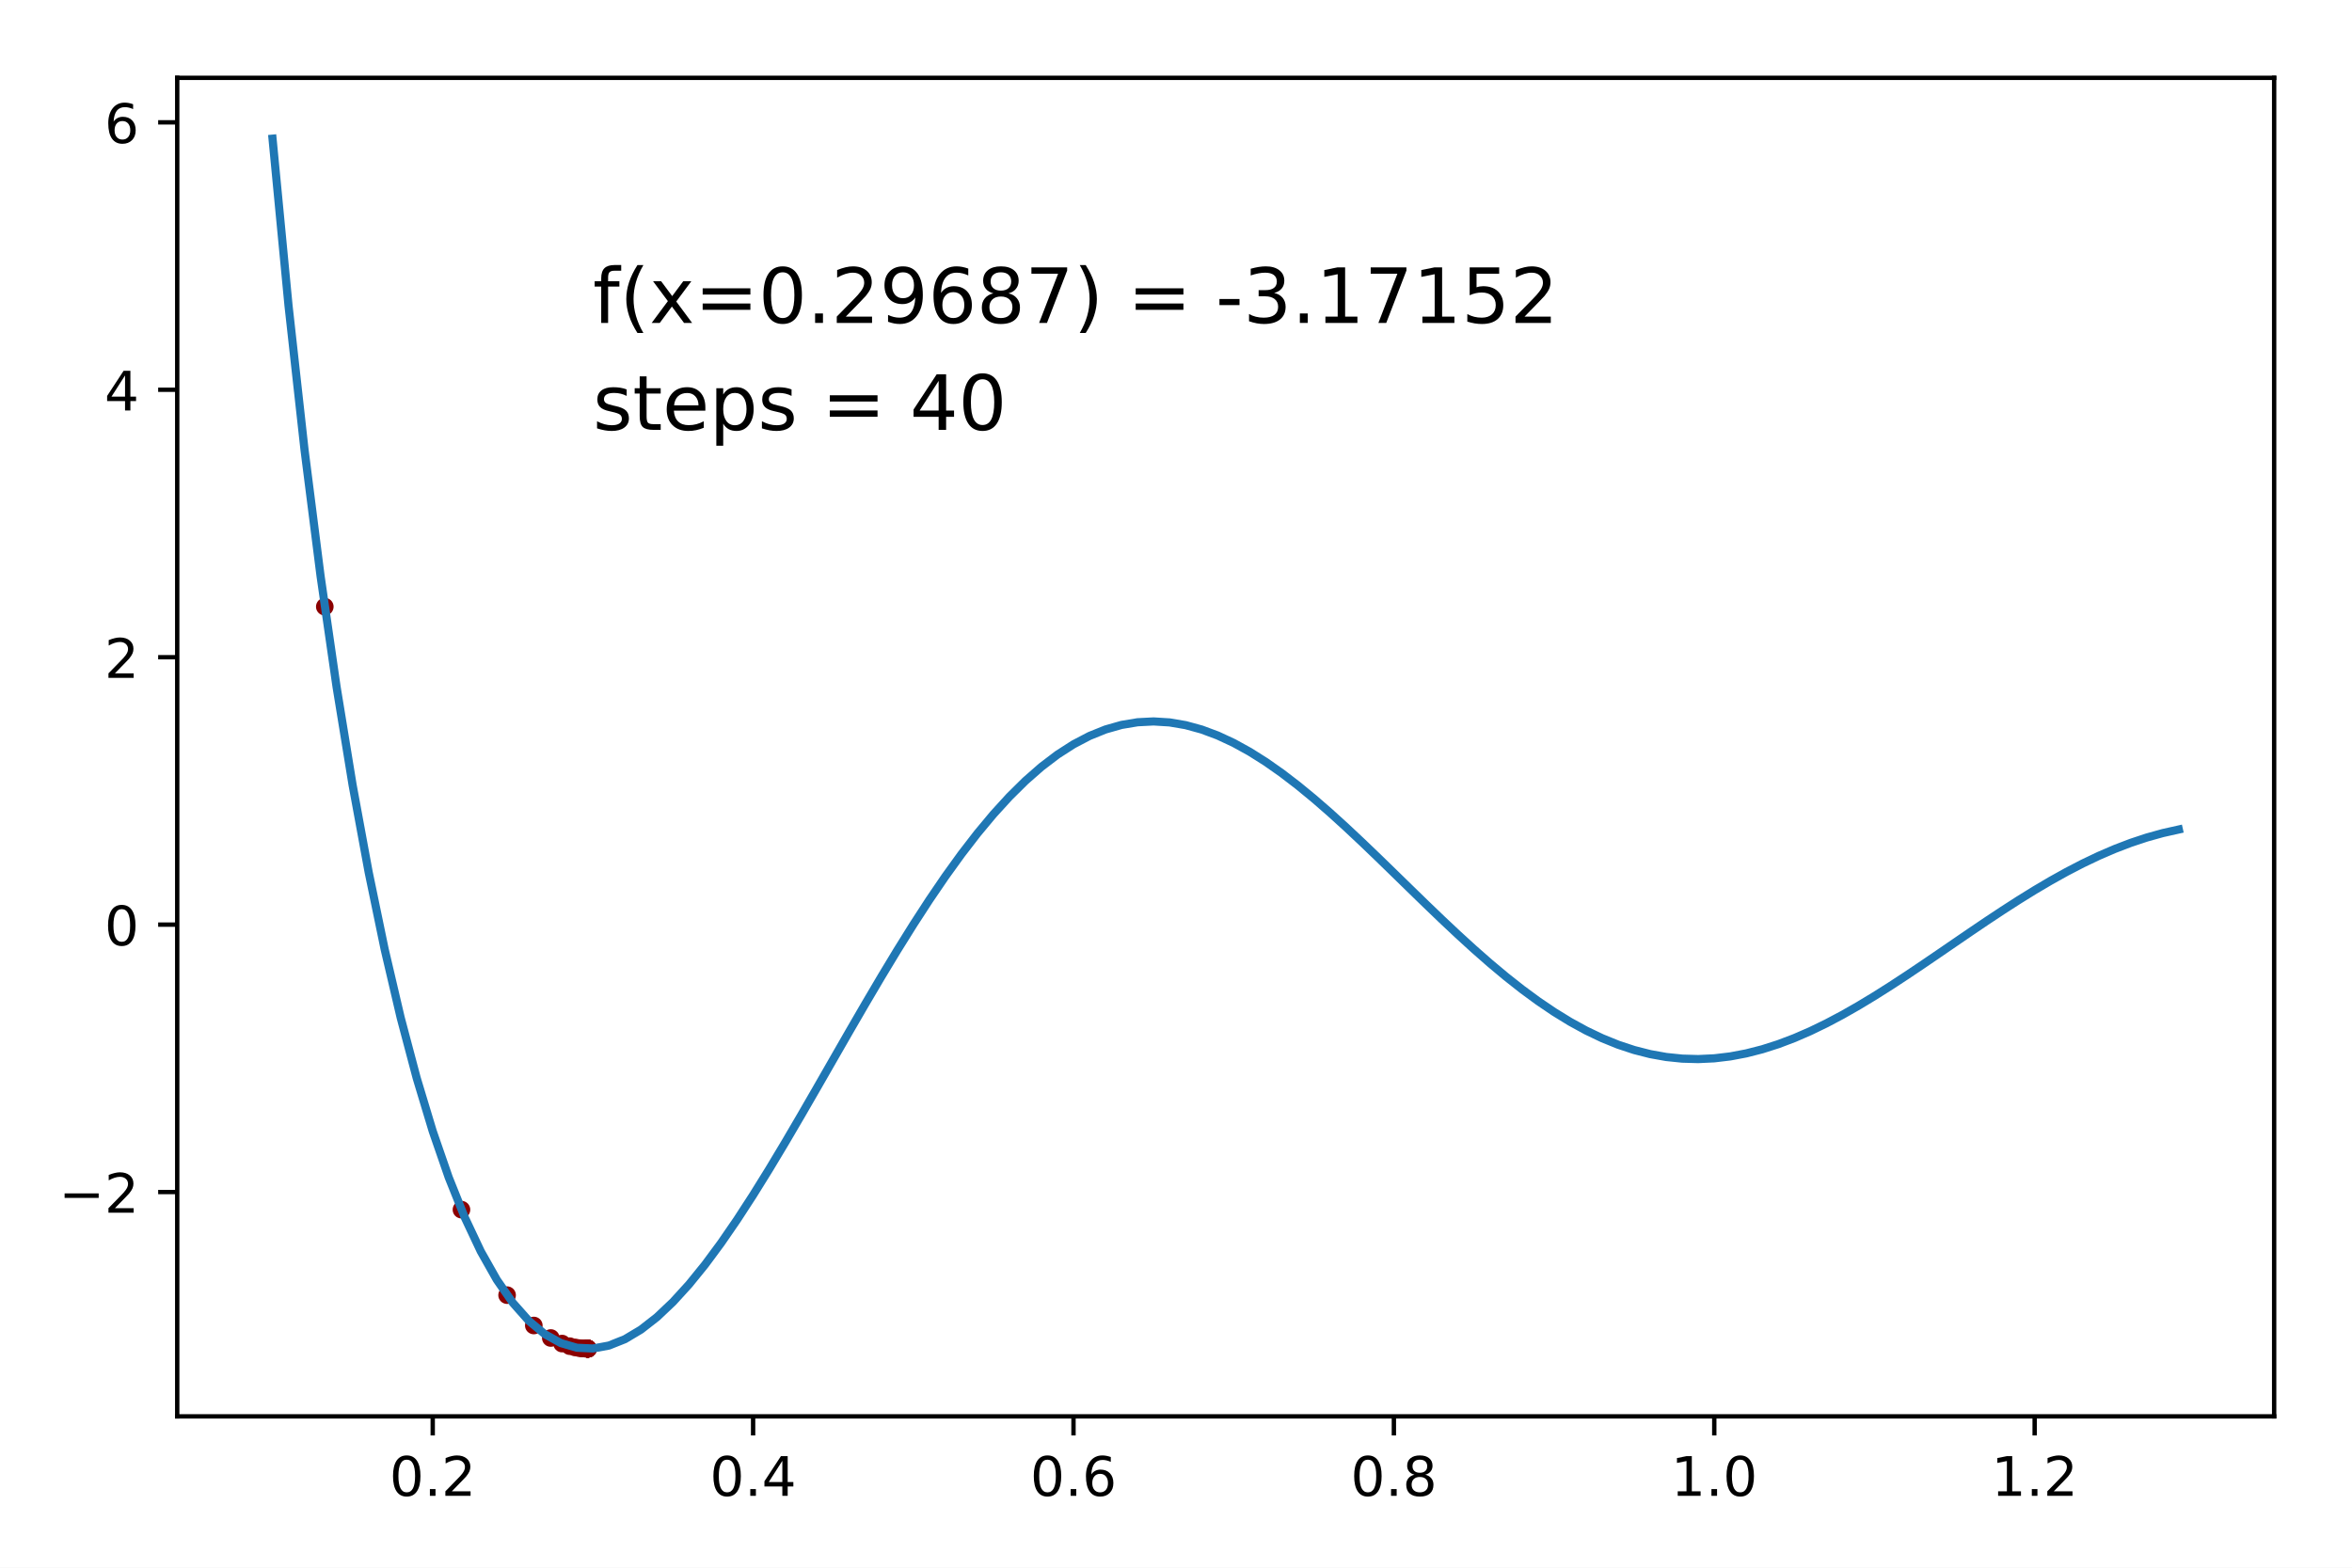
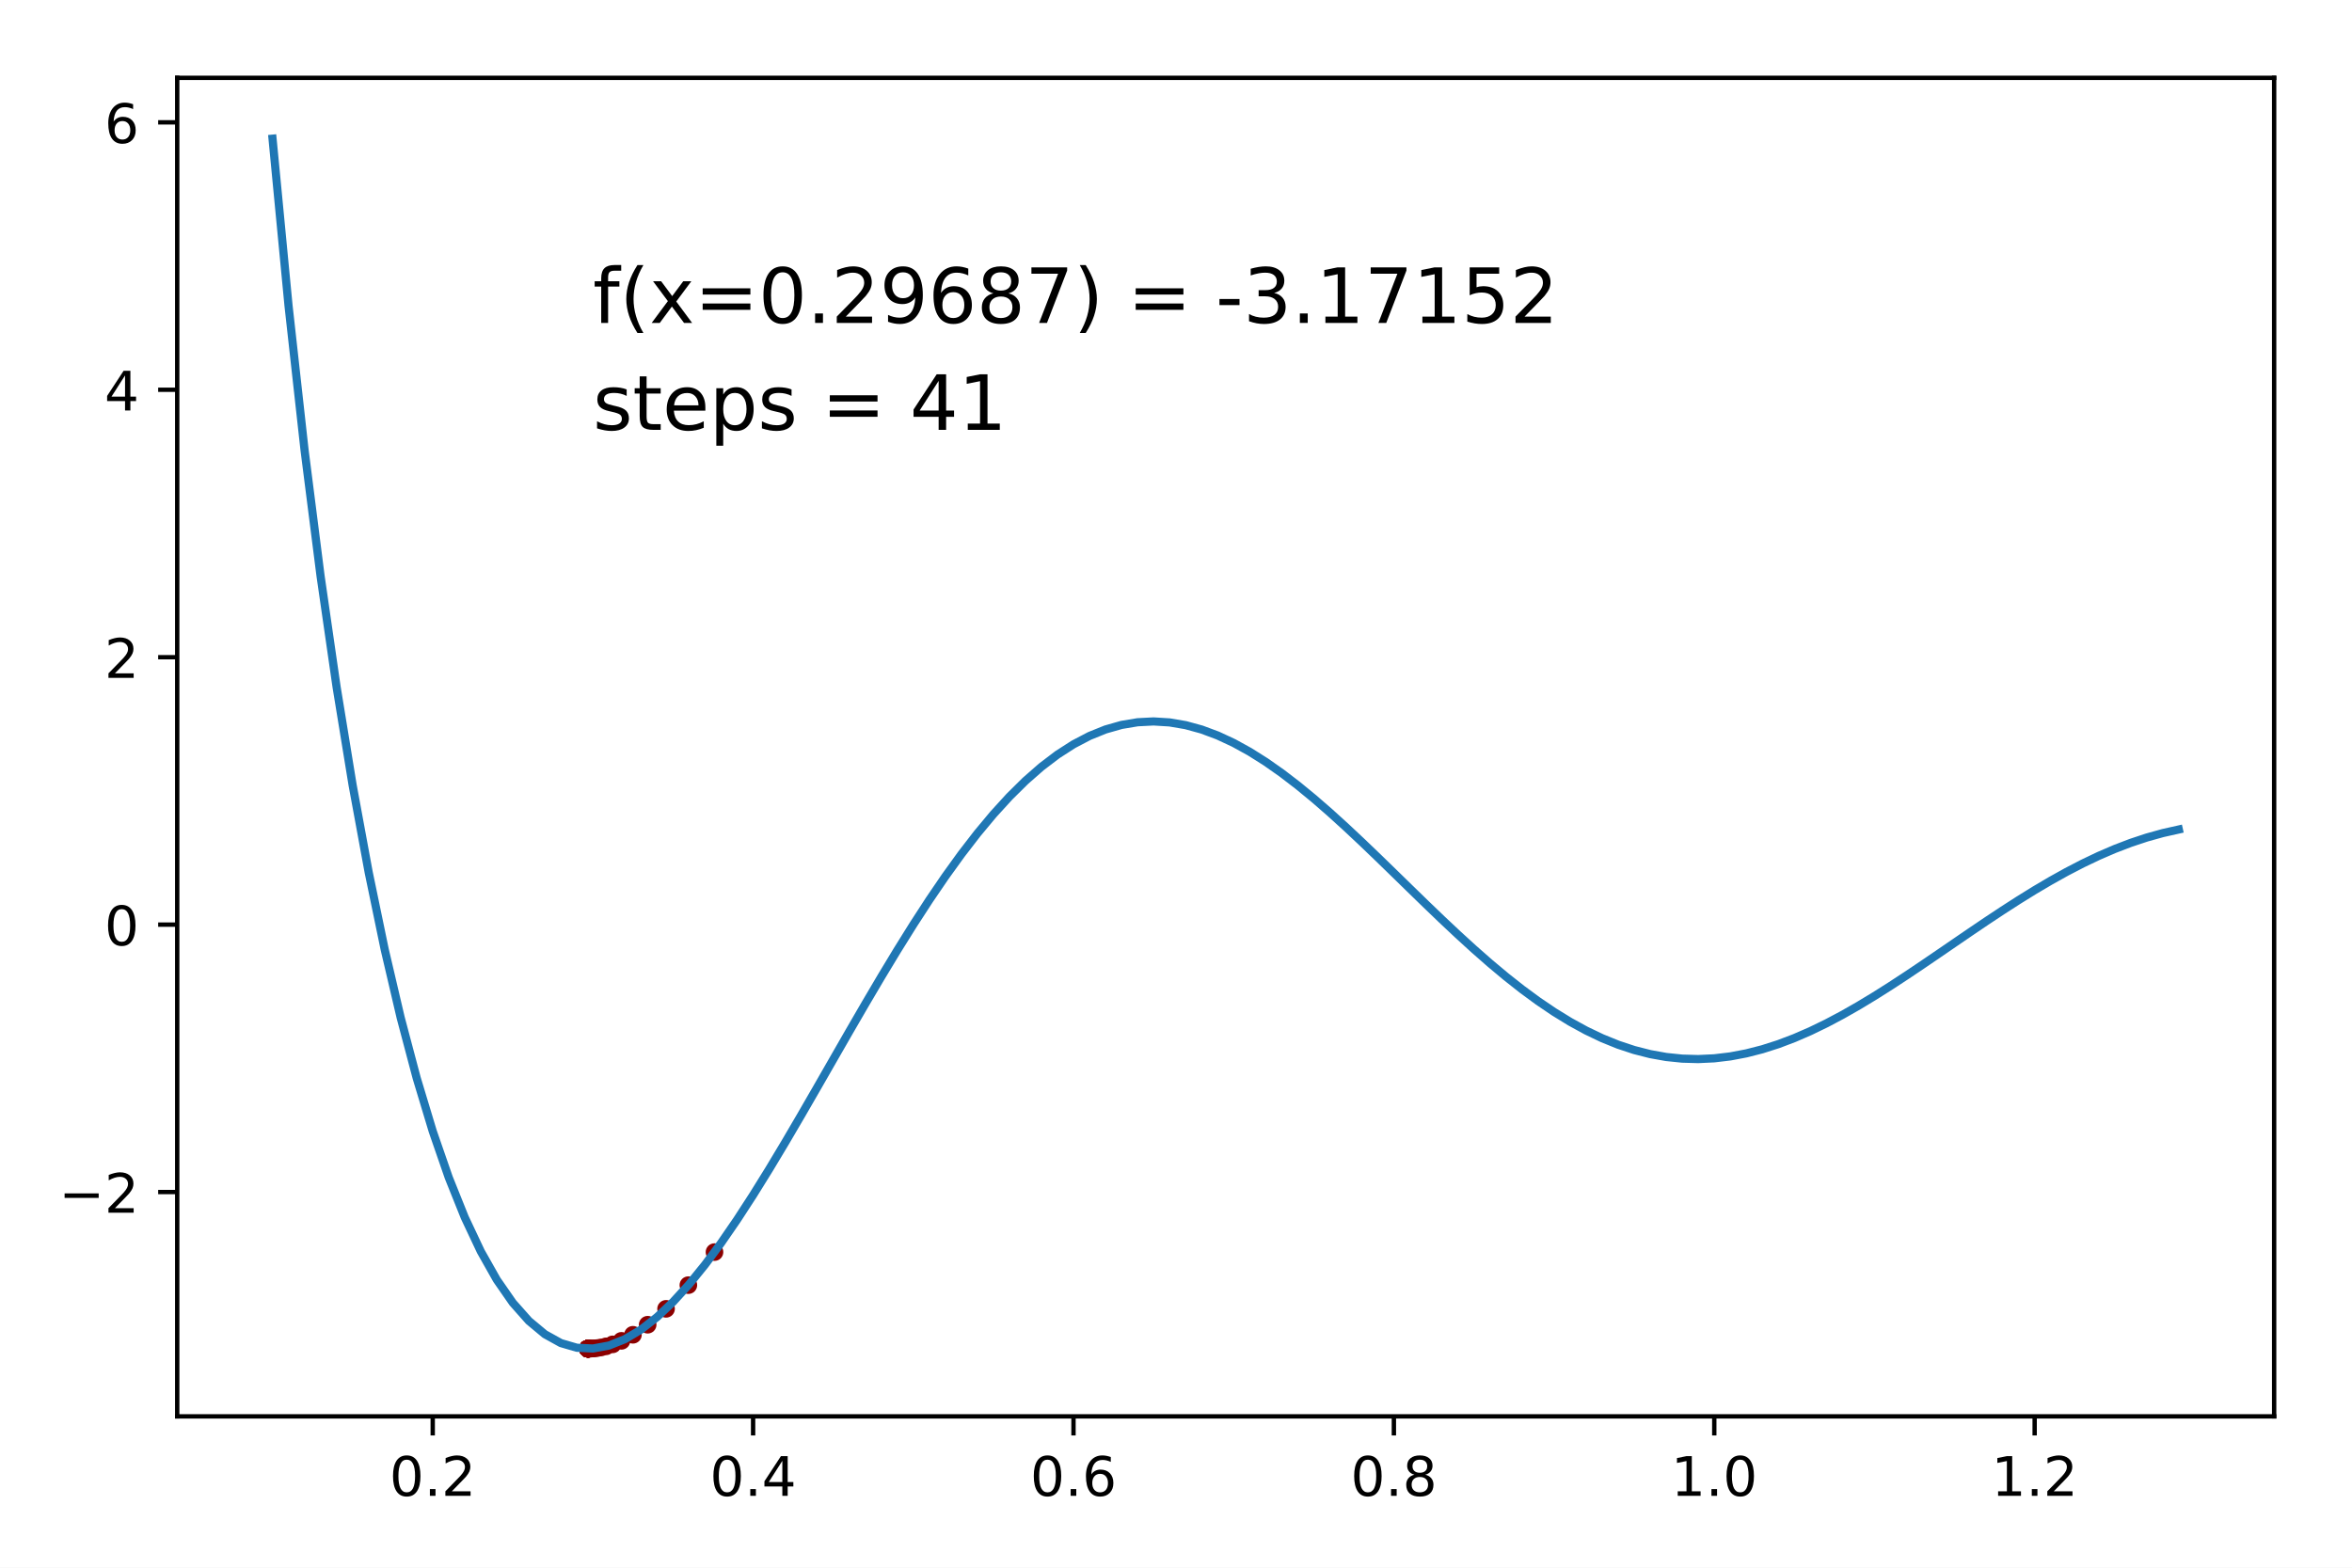
<svg xmlns="http://www.w3.org/2000/svg" xmlns:xlink="http://www.w3.org/1999/xlink" height="288pt" version="1.1" viewBox="0 0 432 288" width="432pt">
  <defs>
    <style type="text/css">
*{stroke-linecap:butt;stroke-linejoin:round;}
  </style>
  </defs>
  <g id="figure_1">
    <g id="patch_1">
      <path d="M 0 288  L 432 288  L 432 0  L 0 0  z " style="fill:#ffffff;" />
    </g>
    <g id="axes_1">
      <g id="patch_2">
        <path d="M 32.55 260.2  L 417.7 260.2  L 417.7 14.3  L 32.55 14.3  z " style="fill:#ffffff;" />
      </g>
      <g id="PathCollection_1">
        <defs>
-           <path d="M 0 1.118  C 0.297 1.118 0.581 1 0.791 0.791  C 1 0.581 1.118 0.297 1.118 0  C 1.118 -0.297 1 -0.581 0.791 -0.791  C 0.581 -1 0.297 -1.118 0 -1.118  C -0.297 -1.118 -0.581 -1 -0.791 -0.791  C -1 -0.581 -1.118 -0.297 -1.118 0  C -1.118 0.297 -1 0.581 -0.791 0.791  C -0.581 1 -0.297 1.118 0 1.118  z " id="ma7dfa93cb8" style="stroke:#8b0000;" />
+           <path d="M 0 1.118  C 0.297 1.118 0.581 1 0.791 0.791  C 1 0.581 1.118 0.297 1.118 0  C 1.118 -0.297 1 -0.581 0.791 -0.791  C 0.581 -1 0.297 -1.118 0 -1.118  C -0.297 -1.118 -0.581 -1 -0.791 -0.791  C -1 -0.581 -1.118 -0.297 -1.118 0  C -1.118 0.297 -1 0.581 -0.791 0.791  C -0.581 1 -0.297 1.118 0 1.118  z " id="m0ffd27705a" style="stroke:#8b0000;" />
        </defs>
-         <g clip-path="url(#p812b11e2c3)">
-           <use style="fill:#8b0000;stroke:#8b0000;" x="59.657" xlink:href="#ma7dfa93cb8" y="111.455" />
-           <use style="fill:#8b0000;stroke:#8b0000;" x="84.758" xlink:href="#ma7dfa93cb8" y="222.229" />
-           <use style="fill:#8b0000;stroke:#8b0000;" x="93.14" xlink:href="#ma7dfa93cb8" y="237.932" />
-           <use style="fill:#8b0000;stroke:#8b0000;" x="98.046" xlink:href="#ma7dfa93cb8" y="243.507" />
-           <use style="fill:#8b0000;stroke:#8b0000;" x="101.167" xlink:href="#ma7dfa93cb8" y="245.804" />
-           <use style="fill:#8b0000;stroke:#8b0000;" x="103.237" xlink:href="#ma7dfa93cb8" y="246.827" />
-           <use style="fill:#8b0000;stroke:#8b0000;" x="104.646" xlink:href="#ma7dfa93cb8" y="247.306" />
-           <use style="fill:#8b0000;stroke:#8b0000;" x="105.622" xlink:href="#ma7dfa93cb8" y="247.536" />
-           <use style="fill:#8b0000;stroke:#8b0000;" x="106.305" xlink:href="#ma7dfa93cb8" y="247.65" />
-           <use style="fill:#8b0000;stroke:#8b0000;" x="106.786" xlink:href="#ma7dfa93cb8" y="247.707" />
-           <use style="fill:#8b0000;stroke:#8b0000;" x="107.128" xlink:href="#ma7dfa93cb8" y="247.735" />
-           <use style="fill:#8b0000;stroke:#8b0000;" x="107.371" xlink:href="#ma7dfa93cb8" y="247.75" />
-           <use style="fill:#8b0000;stroke:#8b0000;" x="107.544" xlink:href="#ma7dfa93cb8" y="247.757" />
-           <use style="fill:#8b0000;stroke:#8b0000;" x="107.668" xlink:href="#ma7dfa93cb8" y="247.761" />
-           <use style="fill:#8b0000;stroke:#8b0000;" x="107.757" xlink:href="#ma7dfa93cb8" y="247.763" />
-           <use style="fill:#8b0000;stroke:#8b0000;" x="107.82" xlink:href="#ma7dfa93cb8" y="247.764" />
-           <use style="fill:#8b0000;stroke:#8b0000;" x="107.866" xlink:href="#ma7dfa93cb8" y="247.765" />
-           <use style="fill:#8b0000;stroke:#8b0000;" x="107.898" xlink:href="#ma7dfa93cb8" y="247.765" />
-           <use style="fill:#8b0000;stroke:#8b0000;" x="107.922" xlink:href="#ma7dfa93cb8" y="247.765" />
-           <use style="fill:#8b0000;stroke:#8b0000;" x="107.939" xlink:href="#ma7dfa93cb8" y="247.766" />
-           <use style="fill:#8b0000;stroke:#8b0000;" x="107.951" xlink:href="#ma7dfa93cb8" y="247.766" />
-           <use style="fill:#8b0000;stroke:#8b0000;" x="107.96" xlink:href="#ma7dfa93cb8" y="247.766" />
-           <use style="fill:#8b0000;stroke:#8b0000;" x="107.966" xlink:href="#ma7dfa93cb8" y="247.766" />
-           <use style="fill:#8b0000;stroke:#8b0000;" x="107.97" xlink:href="#ma7dfa93cb8" y="247.766" />
-           <use style="fill:#8b0000;stroke:#8b0000;" x="107.974" xlink:href="#ma7dfa93cb8" y="247.766" />
-           <use style="fill:#8b0000;stroke:#8b0000;" x="107.976" xlink:href="#ma7dfa93cb8" y="247.766" />
-           <use style="fill:#8b0000;stroke:#8b0000;" x="107.977" xlink:href="#ma7dfa93cb8" y="247.766" />
-           <use style="fill:#8b0000;stroke:#8b0000;" x="107.979" xlink:href="#ma7dfa93cb8" y="247.766" />
-           <use style="fill:#8b0000;stroke:#8b0000;" x="107.98" xlink:href="#ma7dfa93cb8" y="247.766" />
-           <use style="fill:#8b0000;stroke:#8b0000;" x="107.98" xlink:href="#ma7dfa93cb8" y="247.766" />
-           <use style="fill:#8b0000;stroke:#8b0000;" x="107.981" xlink:href="#ma7dfa93cb8" y="247.766" />
-           <use style="fill:#8b0000;stroke:#8b0000;" x="107.981" xlink:href="#ma7dfa93cb8" y="247.766" />
-           <use style="fill:#8b0000;stroke:#8b0000;" x="107.981" xlink:href="#ma7dfa93cb8" y="247.766" />
-           <use style="fill:#8b0000;stroke:#8b0000;" x="107.981" xlink:href="#ma7dfa93cb8" y="247.766" />
-           <use style="fill:#8b0000;stroke:#8b0000;" x="107.981" xlink:href="#ma7dfa93cb8" y="247.766" />
-           <use style="fill:#8b0000;stroke:#8b0000;" x="107.982" xlink:href="#ma7dfa93cb8" y="247.766" />
-           <use style="fill:#8b0000;stroke:#8b0000;" x="107.982" xlink:href="#ma7dfa93cb8" y="247.766" />
-           <use style="fill:#8b0000;stroke:#8b0000;" x="107.982" xlink:href="#ma7dfa93cb8" y="247.766" />
-           <use style="fill:#8b0000;stroke:#8b0000;" x="107.982" xlink:href="#ma7dfa93cb8" y="247.766" />
-           <use style="fill:#8b0000;stroke:#8b0000;" x="107.982" xlink:href="#ma7dfa93cb8" y="247.766" />
+         <g clip-path="url(#p6bdb8f17f7)">
+           <use style="fill:#8b0000;stroke:#8b0000;" x="131.233" xlink:href="#m0ffd27705a" y="230.023" />
+           <use style="fill:#8b0000;stroke:#8b0000;" x="126.434" xlink:href="#m0ffd27705a" y="236.094" />
+           <use style="fill:#8b0000;stroke:#8b0000;" x="122.337" xlink:href="#m0ffd27705a" y="240.447" />
+           <use style="fill:#8b0000;stroke:#8b0000;" x="118.958" xlink:href="#m0ffd27705a" y="243.365" />
+           <use style="fill:#8b0000;stroke:#8b0000;" x="116.255" xlink:href="#m0ffd27705a" y="245.212" />
+           <use style="fill:#8b0000;stroke:#8b0000;" x="114.145" xlink:href="#m0ffd27705a" y="246.326" />
+           <use style="fill:#8b0000;stroke:#8b0000;" x="112.531" xlink:href="#m0ffd27705a" y="246.972" />
+           <use style="fill:#8b0000;stroke:#8b0000;" x="111.316" xlink:href="#m0ffd27705a" y="247.336" />
+           <use style="fill:#8b0000;stroke:#8b0000;" x="110.413" xlink:href="#m0ffd27705a" y="247.537" />
+           <use style="fill:#8b0000;stroke:#8b0000;" x="109.747" xlink:href="#m0ffd27705a" y="247.645" />
+           <use style="fill:#8b0000;stroke:#8b0000;" x="109.26" xlink:href="#m0ffd27705a" y="247.702" />
+           <use style="fill:#8b0000;stroke:#8b0000;" x="108.905" xlink:href="#m0ffd27705a" y="247.733" />
+           <use style="fill:#8b0000;stroke:#8b0000;" x="108.648" xlink:href="#m0ffd27705a" y="247.749" />
+           <use style="fill:#8b0000;stroke:#8b0000;" x="108.461" xlink:href="#m0ffd27705a" y="247.757" />
+           <use style="fill:#8b0000;stroke:#8b0000;" x="108.327" xlink:href="#m0ffd27705a" y="247.761" />
+           <use style="fill:#8b0000;stroke:#8b0000;" x="108.23" xlink:href="#m0ffd27705a" y="247.763" />
+           <use style="fill:#8b0000;stroke:#8b0000;" x="108.16" xlink:href="#m0ffd27705a" y="247.765" />
+           <use style="fill:#8b0000;stroke:#8b0000;" x="108.11" xlink:href="#m0ffd27705a" y="247.765" />
+           <use style="fill:#8b0000;stroke:#8b0000;" x="108.074" xlink:href="#m0ffd27705a" y="247.765" />
+           <use style="fill:#8b0000;stroke:#8b0000;" x="108.048" xlink:href="#m0ffd27705a" y="247.766" />
+           <use style="fill:#8b0000;stroke:#8b0000;" x="108.029" xlink:href="#m0ffd27705a" y="247.766" />
+           <use style="fill:#8b0000;stroke:#8b0000;" x="108.016" xlink:href="#m0ffd27705a" y="247.766" />
+           <use style="fill:#8b0000;stroke:#8b0000;" x="108.006" xlink:href="#m0ffd27705a" y="247.766" />
+           <use style="fill:#8b0000;stroke:#8b0000;" x="107.999" xlink:href="#m0ffd27705a" y="247.766" />
+           <use style="fill:#8b0000;stroke:#8b0000;" x="107.994" xlink:href="#m0ffd27705a" y="247.766" />
+           <use style="fill:#8b0000;stroke:#8b0000;" x="107.991" xlink:href="#m0ffd27705a" y="247.766" />
+           <use style="fill:#8b0000;stroke:#8b0000;" x="107.988" xlink:href="#m0ffd27705a" y="247.766" />
+           <use style="fill:#8b0000;stroke:#8b0000;" x="107.986" xlink:href="#m0ffd27705a" y="247.766" />
+           <use style="fill:#8b0000;stroke:#8b0000;" x="107.985" xlink:href="#m0ffd27705a" y="247.766" />
+           <use style="fill:#8b0000;stroke:#8b0000;" x="107.984" xlink:href="#m0ffd27705a" y="247.766" />
+           <use style="fill:#8b0000;stroke:#8b0000;" x="107.983" xlink:href="#m0ffd27705a" y="247.766" />
+           <use style="fill:#8b0000;stroke:#8b0000;" x="107.983" xlink:href="#m0ffd27705a" y="247.766" />
+           <use style="fill:#8b0000;stroke:#8b0000;" x="107.983" xlink:href="#m0ffd27705a" y="247.766" />
+           <use style="fill:#8b0000;stroke:#8b0000;" x="107.982" xlink:href="#m0ffd27705a" y="247.766" />
+           <use style="fill:#8b0000;stroke:#8b0000;" x="107.982" xlink:href="#m0ffd27705a" y="247.766" />
+           <use style="fill:#8b0000;stroke:#8b0000;" x="107.982" xlink:href="#m0ffd27705a" y="247.766" />
+           <use style="fill:#8b0000;stroke:#8b0000;" x="107.982" xlink:href="#m0ffd27705a" y="247.766" />
+           <use style="fill:#8b0000;stroke:#8b0000;" x="107.982" xlink:href="#m0ffd27705a" y="247.766" />
+           <use style="fill:#8b0000;stroke:#8b0000;" x="107.982" xlink:href="#m0ffd27705a" y="247.766" />
+           <use style="fill:#8b0000;stroke:#8b0000;" x="107.982" xlink:href="#m0ffd27705a" y="247.766" />
+           <use style="fill:#8b0000;stroke:#8b0000;" x="107.982" xlink:href="#m0ffd27705a" y="247.766" />
        </g>
      </g>
      <g id="matplotlib.axis_1">
        <g id="xtick_1">
          <g id="line2d_1">
            <defs>
-               <path d="M 0 0  L 0 3.5  " id="m82b5e63942" style="stroke:#000000;stroke-width:0.8;" />
-             </defs>
-             <g>
-               <use style="stroke:#000000;stroke-width:0.8;" x="79.48" xlink:href="#m82b5e63942" y="260.2" />
+               <path d="M 0 0  L 0 3.5  " id="m34bde84874" style="stroke:#000000;stroke-width:0.8;" />
+             </defs>
+             <g>
+               <use style="stroke:#000000;stroke-width:0.8;" x="79.48" xlink:href="#m34bde84874" y="260.2" />
            </g>
          </g>
          <g id="text_1">
            <defs>
              <path d="M 31.781 66.406  Q 24.172 66.406 20.328 58.906  Q 16.5 51.422 16.5 36.375  Q 16.5 21.391 20.328 13.891  Q 24.172 6.391 31.781 6.391  Q 39.453 6.391 43.281 13.891  Q 47.125 21.391 47.125 36.375  Q 47.125 51.422 43.281 58.906  Q 39.453 66.406 31.781 66.406  z M 31.781 74.219  Q 44.047 74.219 50.516 64.516  Q 56.984 54.828 56.984 36.375  Q 56.984 17.969 50.516 8.266  Q 44.047 -1.422 31.781 -1.422  Q 19.531 -1.422 13.062 8.266  Q 6.594 17.969 6.594 36.375  Q 6.594 54.828 13.062 64.516  Q 19.531 74.219 31.781 74.219  z " id="DejaVuSans-30" />
              <path d="M 10.688 12.406  L 21 12.406  L 21 0  L 10.688 0  z " id="DejaVuSans-2e" />
              <path d="M 19.188 8.297  L 53.609 8.297  L 53.609 0  L 7.328 0  L 7.328 8.297  Q 12.938 14.109 22.625 23.891  Q 32.328 33.688 34.812 36.531  Q 39.547 41.844 41.422 45.531  Q 43.312 49.219 43.312 52.781  Q 43.312 58.594 39.234 62.25  Q 35.156 65.922 28.609 65.922  Q 23.969 65.922 18.812 64.312  Q 13.672 62.703 7.812 59.422  L 7.812 69.391  Q 13.766 71.781 18.938 73  Q 24.125 74.219 28.422 74.219  Q 39.75 74.219 46.484 68.547  Q 53.219 62.891 53.219 53.422  Q 53.219 48.922 51.531 44.891  Q 49.859 40.875 45.406 35.406  Q 44.188 33.984 37.641 27.219  Q 31.109 20.453 19.188 8.297  z " id="DejaVuSans-32" />
            </defs>
            <g transform="translate(71.52848 274.7984)scale(0.1 -0.1)">
              <use xlink:href="#DejaVuSans-30" />
              <use x="63.623" xlink:href="#DejaVuSans-2e" />
              <use x="95.41" xlink:href="#DejaVuSans-32" />
            </g>
          </g>
        </g>
        <g id="xtick_2">
          <g id="line2d_2">
            <g>
-               <use style="stroke:#000000;stroke-width:0.8;" x="138.326" xlink:href="#m82b5e63942" y="260.2" />
+               <use style="stroke:#000000;stroke-width:0.8;" x="138.326" xlink:href="#m34bde84874" y="260.2" />
            </g>
          </g>
          <g id="text_2">
            <defs>
              <path d="M 37.797 64.312  L 12.891 25.391  L 37.797 25.391  z M 35.203 72.906  L 47.609 72.906  L 47.609 25.391  L 58.016 25.391  L 58.016 17.188  L 47.609 17.188  L 47.609 0  L 37.797 0  L 37.797 17.188  L 4.891 17.188  L 4.891 26.703  z " id="DejaVuSans-34" />
            </defs>
            <g transform="translate(130.3749 274.7984)scale(0.1 -0.1)">
              <use xlink:href="#DejaVuSans-30" />
              <use x="63.623" xlink:href="#DejaVuSans-2e" />
              <use x="95.41" xlink:href="#DejaVuSans-34" />
            </g>
          </g>
        </g>
        <g id="xtick_3">
          <g id="line2d_3">
            <g>
-               <use style="stroke:#000000;stroke-width:0.8;" x="197.173" xlink:href="#m82b5e63942" y="260.2" />
+               <use style="stroke:#000000;stroke-width:0.8;" x="197.173" xlink:href="#m34bde84874" y="260.2" />
            </g>
          </g>
          <g id="text_3">
            <defs>
              <path d="M 33.016 40.375  Q 26.375 40.375 22.484 35.828  Q 18.609 31.297 18.609 23.391  Q 18.609 15.531 22.484 10.953  Q 26.375 6.391 33.016 6.391  Q 39.656 6.391 43.531 10.953  Q 47.406 15.531 47.406 23.391  Q 47.406 31.297 43.531 35.828  Q 39.656 40.375 33.016 40.375  z M 52.594 71.297  L 52.594 62.312  Q 48.875 64.062 45.094 64.984  Q 41.312 65.922 37.594 65.922  Q 27.828 65.922 22.672 59.328  Q 17.531 52.734 16.797 39.406  Q 19.672 43.656 24.016 45.922  Q 28.375 48.188 33.594 48.188  Q 44.578 48.188 50.953 41.516  Q 57.328 34.859 57.328 23.391  Q 57.328 12.156 50.688 5.359  Q 44.047 -1.422 33.016 -1.422  Q 20.359 -1.422 13.672 8.266  Q 6.984 17.969 6.984 36.375  Q 6.984 53.656 15.188 63.938  Q 23.391 74.219 37.203 74.219  Q 40.922 74.219 44.703 73.484  Q 48.484 72.75 52.594 71.297  z " id="DejaVuSans-36" />
            </defs>
            <g transform="translate(189.2214 274.7984)scale(0.1 -0.1)">
              <use xlink:href="#DejaVuSans-30" />
              <use x="63.623" xlink:href="#DejaVuSans-2e" />
              <use x="95.41" xlink:href="#DejaVuSans-36" />
            </g>
          </g>
        </g>
        <g id="xtick_4">
          <g id="line2d_4">
            <g>
-               <use style="stroke:#000000;stroke-width:0.8;" x="256.019" xlink:href="#m82b5e63942" y="260.2" />
+               <use style="stroke:#000000;stroke-width:0.8;" x="256.019" xlink:href="#m34bde84874" y="260.2" />
            </g>
          </g>
          <g id="text_4">
            <defs>
              <path d="M 31.781 34.625  Q 24.75 34.625 20.719 30.859  Q 16.703 27.094 16.703 20.516  Q 16.703 13.922 20.719 10.156  Q 24.75 6.391 31.781 6.391  Q 38.812 6.391 42.859 10.172  Q 46.922 13.969 46.922 20.516  Q 46.922 27.094 42.891 30.859  Q 38.875 34.625 31.781 34.625  z M 21.922 38.812  Q 15.578 40.375 12.031 44.719  Q 8.5 49.078 8.5 55.328  Q 8.5 64.062 14.719 69.141  Q 20.953 74.219 31.781 74.219  Q 42.672 74.219 48.875 69.141  Q 55.078 64.062 55.078 55.328  Q 55.078 49.078 51.531 44.719  Q 48 40.375 41.703 38.812  Q 48.828 37.156 52.797 32.312  Q 56.781 27.484 56.781 20.516  Q 56.781 9.906 50.312 4.234  Q 43.844 -1.422 31.781 -1.422  Q 19.734 -1.422 13.25 4.234  Q 6.781 9.906 6.781 20.516  Q 6.781 27.484 10.781 32.312  Q 14.797 37.156 21.922 38.812  z M 18.312 54.391  Q 18.312 48.734 21.844 45.562  Q 25.391 42.391 31.781 42.391  Q 38.141 42.391 41.719 45.562  Q 45.312 48.734 45.312 54.391  Q 45.312 60.062 41.719 63.234  Q 38.141 66.406 31.781 66.406  Q 25.391 66.406 21.844 63.234  Q 18.312 60.062 18.312 54.391  z " id="DejaVuSans-38" />
            </defs>
            <g transform="translate(248.0678 274.7984)scale(0.1 -0.1)">
              <use xlink:href="#DejaVuSans-30" />
              <use x="63.623" xlink:href="#DejaVuSans-2e" />
              <use x="95.41" xlink:href="#DejaVuSans-38" />
            </g>
          </g>
        </g>
        <g id="xtick_5">
          <g id="line2d_5">
            <g>
-               <use style="stroke:#000000;stroke-width:0.8;" x="314.866" xlink:href="#m82b5e63942" y="260.2" />
+               <use style="stroke:#000000;stroke-width:0.8;" x="314.866" xlink:href="#m34bde84874" y="260.2" />
            </g>
          </g>
          <g id="text_5">
            <defs>
              <path d="M 12.406 8.297  L 28.516 8.297  L 28.516 63.922  L 10.984 60.406  L 10.984 69.391  L 28.422 72.906  L 38.281 72.906  L 38.281 8.297  L 54.391 8.297  L 54.391 0  L 12.406 0  z " id="DejaVuSans-31" />
            </defs>
            <g transform="translate(306.9143 274.7984)scale(0.1 -0.1)">
              <use xlink:href="#DejaVuSans-31" />
              <use x="63.623" xlink:href="#DejaVuSans-2e" />
              <use x="95.41" xlink:href="#DejaVuSans-30" />
            </g>
          </g>
        </g>
        <g id="xtick_6">
          <g id="line2d_6">
            <g>
-               <use style="stroke:#000000;stroke-width:0.8;" x="373.712" xlink:href="#m82b5e63942" y="260.2" />
+               <use style="stroke:#000000;stroke-width:0.8;" x="373.712" xlink:href="#m34bde84874" y="260.2" />
            </g>
          </g>
          <g id="text_6">
            <g transform="translate(365.7607 274.7984)scale(0.1 -0.1)">
              <use xlink:href="#DejaVuSans-31" />
              <use x="63.623" xlink:href="#DejaVuSans-2e" />
              <use x="95.41" xlink:href="#DejaVuSans-32" />
            </g>
          </g>
        </g>
      </g>
      <g id="matplotlib.axis_2">
        <g id="ytick_1">
          <g id="line2d_7">
            <defs>
-               <path d="M 0 0  L -3.5 0  " id="mc37e4c8e50" style="stroke:#000000;stroke-width:0.8;" />
-             </defs>
-             <g>
-               <use style="stroke:#000000;stroke-width:0.8;" x="32.55" xlink:href="#mc37e4c8e50" y="218.989" />
+               <path d="M 0 0  L -3.5 0  " id="mf77b2edf5c" style="stroke:#000000;stroke-width:0.8;" />
+             </defs>
+             <g>
+               <use style="stroke:#000000;stroke-width:0.8;" x="32.55" xlink:href="#mf77b2edf5c" y="218.989" />
            </g>
          </g>
          <g id="text_7">
            <defs>
              <path d="M 10.594 35.5  L 73.188 35.5  L 73.188 27.203  L 10.594 27.203  z " id="DejaVuSans-2212" />
            </defs>
            <g transform="translate(10.80781 222.7878)scale(0.1 -0.1)">
              <use xlink:href="#DejaVuSans-2212" />
              <use x="83.789" xlink:href="#DejaVuSans-32" />
            </g>
          </g>
        </g>
        <g id="ytick_2">
          <g id="line2d_8">
            <g>
-               <use style="stroke:#000000;stroke-width:0.8;" x="32.55" xlink:href="#mc37e4c8e50" y="169.861" />
+               <use style="stroke:#000000;stroke-width:0.8;" x="32.55" xlink:href="#mf77b2edf5c" y="169.861" />
            </g>
          </g>
          <g id="text_8">
            <g transform="translate(19.1875 173.6598)scale(0.1 -0.1)">
              <use xlink:href="#DejaVuSans-30" />
            </g>
          </g>
        </g>
        <g id="ytick_3">
          <g id="line2d_9">
            <g>
-               <use style="stroke:#000000;stroke-width:0.8;" x="32.55" xlink:href="#mc37e4c8e50" y="120.733" />
+               <use style="stroke:#000000;stroke-width:0.8;" x="32.55" xlink:href="#mf77b2edf5c" y="120.733" />
            </g>
          </g>
          <g id="text_9">
            <g transform="translate(19.1875 124.5319)scale(0.1 -0.1)">
              <use xlink:href="#DejaVuSans-32" />
            </g>
          </g>
        </g>
        <g id="ytick_4">
          <g id="line2d_10">
            <g>
-               <use style="stroke:#000000;stroke-width:0.8;" x="32.55" xlink:href="#mc37e4c8e50" y="71.605" />
+               <use style="stroke:#000000;stroke-width:0.8;" x="32.55" xlink:href="#mf77b2edf5c" y="71.605" />
            </g>
          </g>
          <g id="text_10">
            <g transform="translate(19.1875 75.40399)scale(0.1 -0.1)">
              <use xlink:href="#DejaVuSans-34" />
            </g>
          </g>
        </g>
        <g id="ytick_5">
          <g id="line2d_11">
            <g>
-               <use style="stroke:#000000;stroke-width:0.8;" x="32.55" xlink:href="#mc37e4c8e50" y="22.477" />
+               <use style="stroke:#000000;stroke-width:0.8;" x="32.55" xlink:href="#mf77b2edf5c" y="22.477" />
            </g>
          </g>
          <g id="text_11">
            <g transform="translate(19.1875 26.27606)scale(0.1 -0.1)">
              <use xlink:href="#DejaVuSans-36" />
            </g>
          </g>
        </g>
      </g>
      <g id="line2d_12">
-         <path clip-path="url(#p812b11e2c3)" d="M 50.057 25.477  L 52.999 56.187  L 55.941 82.704  L 58.884 105.855  L 61.826 126.226  L 64.768 144.243  L 67.711 160.221  L 70.653 174.399  L 73.595 186.964  L 76.538 198.063  L 79.48 207.814  L 82.422 216.316  L 85.365 223.651  L 88.307 229.891  L 91.249 235.101  L 94.192 239.338  L 97.134 242.656  L 100.076 245.106  L 103.019 246.738  L 105.961 247.597  L 108.903 247.733  L 111.846 247.191  L 114.788 246.018  L 117.73 244.26  L 120.673 241.965  L 123.615 239.179  L 126.557 235.95  L 129.5 232.325  L 132.442 228.35  L 135.384 224.074  L 138.326 219.542  L 141.269 214.801  L 144.211 209.897  L 147.153 204.873  L 150.096 199.774  L 153.038 194.642  L 155.98 189.518  L 158.923 184.442  L 161.865 179.45  L 164.807 174.578  L 167.75 169.861  L 170.692 165.328  L 173.634 161.009  L 176.577 156.93  L 179.519 153.115  L 182.461 149.585  L 185.404 146.357  L 188.346 143.448  L 191.288 140.869  L 194.231 138.631  L 197.173 136.74  L 200.115 135.2  L 203.058 134.012  L 206 133.175  L 208.942 132.685  L 211.885 132.535  L 214.827 132.716  L 217.769 133.216  L 220.712 134.022  L 223.654 135.118  L 226.596 136.487  L 229.538 138.109  L 232.481 139.964  L 235.423 142.03  L 238.365 144.284  L 241.308 146.702  L 244.25 149.258  L 247.192 151.929  L 250.135 154.689  L 253.077 157.512  L 256.019 160.372  L 258.962 163.245  L 261.904 166.106  L 264.846 168.931  L 267.789 171.697  L 270.731 174.381  L 273.673 176.964  L 276.616 179.425  L 279.558 181.746  L 282.5 183.91  L 285.443 185.903  L 288.385 187.712  L 291.327 189.324  L 294.27 190.731  L 297.212 191.925  L 300.154 192.899  L 303.097 193.651  L 306.039 194.179  L 308.981 194.482  L 311.924 194.563  L 314.866 194.425  L 317.808 194.073  L 320.75 193.516  L 323.693 192.762  L 326.635 191.821  L 329.577 190.705  L 332.52 189.427  L 335.462 188  L 338.404 186.441  L 341.347 184.764  L 344.289 182.986  L 347.231 181.126  L 350.174 179.199  L 353.116 177.224  L 356.058 175.219  L 359.001 173.202  L 361.943 171.19  L 364.885 169.201  L 367.828 167.252  L 370.77 165.358  L 373.712 163.535  L 376.655 161.798  L 379.597 160.161  L 382.539 158.635  L 385.482 157.233  L 388.424 155.965  L 391.366 154.839  L 394.309 153.863  L 397.251 153.044  L 400.193 152.385  " style="fill:none;stroke:#1f77b4;stroke-linecap:square;stroke-width:1.5;" />
+         <path clip-path="url(#p6bdb8f17f7)" d="M 50.057 25.477  L 52.999 56.187  L 55.941 82.704  L 58.884 105.855  L 61.826 126.226  L 64.768 144.243  L 67.711 160.221  L 70.653 174.399  L 73.595 186.964  L 76.538 198.063  L 79.48 207.814  L 82.422 216.316  L 85.365 223.651  L 88.307 229.891  L 91.249 235.101  L 94.192 239.338  L 97.134 242.656  L 100.076 245.106  L 103.019 246.738  L 105.961 247.597  L 108.903 247.733  L 111.846 247.191  L 114.788 246.018  L 117.73 244.26  L 120.673 241.965  L 123.615 239.179  L 126.557 235.95  L 129.5 232.325  L 132.442 228.35  L 135.384 224.074  L 138.326 219.542  L 141.269 214.801  L 144.211 209.897  L 147.153 204.873  L 150.096 199.774  L 153.038 194.642  L 155.98 189.518  L 158.923 184.442  L 161.865 179.45  L 164.807 174.578  L 167.75 169.861  L 170.692 165.328  L 173.634 161.009  L 176.577 156.93  L 179.519 153.115  L 182.461 149.585  L 185.404 146.357  L 188.346 143.448  L 191.288 140.869  L 194.231 138.631  L 197.173 136.74  L 200.115 135.2  L 203.058 134.012  L 206 133.175  L 208.942 132.685  L 211.885 132.535  L 214.827 132.716  L 217.769 133.216  L 220.712 134.022  L 223.654 135.118  L 226.596 136.487  L 229.538 138.109  L 232.481 139.964  L 235.423 142.03  L 238.365 144.284  L 241.308 146.701  L 244.25 149.258  L 247.192 151.929  L 250.135 154.689  L 253.077 157.512  L 256.019 160.372  L 258.962 163.245  L 261.904 166.106  L 264.846 168.931  L 267.789 171.697  L 270.731 174.381  L 273.673 176.964  L 276.616 179.425  L 279.558 181.746  L 282.5 183.91  L 285.443 185.903  L 288.385 187.712  L 291.327 189.324  L 294.27 190.731  L 297.212 191.924  L 300.154 192.899  L 303.097 193.651  L 306.039 194.179  L 308.981 194.482  L 311.924 194.563  L 314.866 194.425  L 317.808 194.073  L 320.75 193.516  L 323.693 192.762  L 326.635 191.821  L 329.577 190.705  L 332.52 189.427  L 335.462 188  L 338.404 186.441  L 341.347 184.764  L 344.289 182.986  L 347.231 181.126  L 350.174 179.199  L 353.116 177.224  L 356.058 175.219  L 359.001 173.202  L 361.943 171.19  L 364.885 169.201  L 367.828 167.252  L 370.77 165.358  L 373.712 163.535  L 376.655 161.798  L 379.597 160.161  L 382.539 158.635  L 385.482 157.233  L 388.424 155.965  L 391.366 154.839  L 394.309 153.863  L 397.251 153.044  L 400.193 152.385  " style="fill:none;stroke:#1f77b4;stroke-linecap:square;stroke-width:1.5;" />
      </g>
      <g id="patch_3">
        <path d="M 32.55 260.2  L 32.55 14.3  " style="fill:none;stroke:#000000;stroke-linecap:square;stroke-linejoin:miter;stroke-width:0.8;" />
      </g>
      <g id="patch_4">
        <path d="M 417.7 260.2  L 417.7 14.3  " style="fill:none;stroke:#000000;stroke-linecap:square;stroke-linejoin:miter;stroke-width:0.8;" />
      </g>
      <g id="patch_5">
        <path d="M 32.55 260.2  L 417.7 260.2  " style="fill:none;stroke:#000000;stroke-linecap:square;stroke-linejoin:miter;stroke-width:0.8;" />
      </g>
      <g id="patch_6">
        <path d="M 32.55 14.3  L 417.7 14.3  " style="fill:none;stroke:#000000;stroke-linecap:square;stroke-linejoin:miter;stroke-width:0.8;" />
      </g>
      <g id="text_12">
        <defs>
          <path d="M 37.109 75.984  L 37.109 68.5  L 28.516 68.5  Q 23.688 68.5 21.797 66.547  Q 19.922 64.594 19.922 59.516  L 19.922 54.688  L 34.719 54.688  L 34.719 47.703  L 19.922 47.703  L 19.922 0  L 10.891 0  L 10.891 47.703  L 2.297 47.703  L 2.297 54.688  L 10.891 54.688  L 10.891 58.5  Q 10.891 67.625 15.141 71.797  Q 19.391 75.984 28.609 75.984  z " id="DejaVuSans-66" />
          <path d="M 31 75.875  Q 24.469 64.656 21.281 53.656  Q 18.109 42.672 18.109 31.391  Q 18.109 20.125 21.312 9.062  Q 24.516 -2 31 -13.188  L 23.188 -13.188  Q 15.875 -1.703 12.234 9.375  Q 8.594 20.453 8.594 31.391  Q 8.594 42.281 12.203 53.312  Q 15.828 64.359 23.188 75.875  z " id="DejaVuSans-28" />
          <path d="M 54.891 54.688  L 35.109 28.078  L 55.906 0  L 45.312 0  L 29.391 21.484  L 13.484 0  L 2.875 0  L 24.125 28.609  L 4.688 54.688  L 15.281 54.688  L 29.781 35.203  L 44.281 54.688  z " id="DejaVuSans-78" />
          <path d="M 10.594 45.406  L 73.188 45.406  L 73.188 37.203  L 10.594 37.203  z M 10.594 25.484  L 73.188 25.484  L 73.188 17.188  L 10.594 17.188  z " id="DejaVuSans-3d" />
          <path d="M 10.984 1.516  L 10.984 10.5  Q 14.703 8.734 18.5 7.812  Q 22.312 6.891 25.984 6.891  Q 35.75 6.891 40.891 13.453  Q 46.047 20.016 46.781 33.406  Q 43.953 29.203 39.594 26.953  Q 35.25 24.703 29.984 24.703  Q 19.047 24.703 12.672 31.312  Q 6.297 37.938 6.297 49.422  Q 6.297 60.641 12.938 67.422  Q 19.578 74.219 30.609 74.219  Q 43.266 74.219 49.922 64.516  Q 56.594 54.828 56.594 36.375  Q 56.594 19.141 48.406 8.859  Q 40.234 -1.422 26.422 -1.422  Q 22.703 -1.422 18.891 -0.688  Q 15.094 0.047 10.984 1.516  z M 30.609 32.422  Q 37.25 32.422 41.125 36.953  Q 45.016 41.5 45.016 49.422  Q 45.016 57.281 41.125 61.844  Q 37.25 66.406 30.609 66.406  Q 23.969 66.406 20.094 61.844  Q 16.219 57.281 16.219 49.422  Q 16.219 41.5 20.094 36.953  Q 23.969 32.422 30.609 32.422  z " id="DejaVuSans-39" />
          <path d="M 8.203 72.906  L 55.078 72.906  L 55.078 68.703  L 28.609 0  L 18.312 0  L 43.219 64.594  L 8.203 64.594  z " id="DejaVuSans-37" />
          <path d="M 8.016 75.875  L 15.828 75.875  Q 23.141 64.359 26.781 53.312  Q 30.422 42.281 30.422 31.391  Q 30.422 20.453 26.781 9.375  Q 23.141 -1.703 15.828 -13.188  L 8.016 -13.188  Q 14.5 -2 17.703 9.062  Q 20.906 20.125 20.906 31.391  Q 20.906 42.672 17.703 53.656  Q 14.5 64.656 8.016 75.875  z " id="DejaVuSans-29" />
          <path id="DejaVuSans-20" />
          <path d="M 4.891 31.391  L 31.203 31.391  L 31.203 23.391  L 4.891 23.391  z " id="DejaVuSans-2d" />
          <path d="M 40.578 39.312  Q 47.656 37.797 51.625 33  Q 55.609 28.219 55.609 21.188  Q 55.609 10.406 48.188 4.484  Q 40.766 -1.422 27.094 -1.422  Q 22.516 -1.422 17.656 -0.516  Q 12.797 0.391 7.625 2.203  L 7.625 11.719  Q 11.719 9.328 16.594 8.109  Q 21.484 6.891 26.812 6.891  Q 36.078 6.891 40.938 10.547  Q 45.797 14.203 45.797 21.188  Q 45.797 27.641 41.281 31.266  Q 36.766 34.906 28.719 34.906  L 20.219 34.906  L 20.219 43.016  L 29.109 43.016  Q 36.375 43.016 40.234 45.922  Q 44.094 48.828 44.094 54.297  Q 44.094 59.906 40.109 62.906  Q 36.141 65.922 28.719 65.922  Q 24.656 65.922 20.016 65.031  Q 15.375 64.156 9.812 62.312  L 9.812 71.094  Q 15.438 72.656 20.344 73.438  Q 25.25 74.219 29.594 74.219  Q 40.828 74.219 47.359 69.109  Q 53.906 64.016 53.906 55.328  Q 53.906 49.266 50.438 45.094  Q 46.969 40.922 40.578 39.312  z " id="DejaVuSans-33" />
          <path d="M 10.797 72.906  L 49.516 72.906  L 49.516 64.594  L 19.828 64.594  L 19.828 46.734  Q 21.969 47.469 24.109 47.828  Q 26.266 48.188 28.422 48.188  Q 40.625 48.188 47.75 41.5  Q 54.891 34.812 54.891 23.391  Q 54.891 11.625 47.562 5.094  Q 40.234 -1.422 26.906 -1.422  Q 22.312 -1.422 17.547 -0.641  Q 12.797 0.141 7.719 1.703  L 7.719 11.625  Q 12.109 9.234 16.797 8.062  Q 21.484 6.891 26.703 6.891  Q 35.156 6.891 40.078 11.328  Q 45.016 15.766 45.016 23.391  Q 45.016 31 40.078 35.438  Q 35.156 39.891 26.703 39.891  Q 22.75 39.891 18.812 39.016  Q 14.891 38.141 10.797 36.281  z " id="DejaVuSans-35" />
        </defs>
        <g transform="translate(108.9033 59.32279)scale(0.14 -0.14)">
          <use xlink:href="#DejaVuSans-66" />
          <use x="35.205" xlink:href="#DejaVuSans-28" />
          <use x="74.219" xlink:href="#DejaVuSans-78" />
          <use x="133.398" xlink:href="#DejaVuSans-3d" />
          <use x="217.188" xlink:href="#DejaVuSans-30" />
          <use x="280.811" xlink:href="#DejaVuSans-2e" />
          <use x="312.598" xlink:href="#DejaVuSans-32" />
          <use x="376.221" xlink:href="#DejaVuSans-39" />
          <use x="439.844" xlink:href="#DejaVuSans-36" />
          <use x="503.467" xlink:href="#DejaVuSans-38" />
          <use x="567.09" xlink:href="#DejaVuSans-37" />
          <use x="630.713" xlink:href="#DejaVuSans-29" />
          <use x="669.727" xlink:href="#DejaVuSans-20" />
          <use x="701.514" xlink:href="#DejaVuSans-3d" />
          <use x="785.303" xlink:href="#DejaVuSans-20" />
          <use x="817.09" xlink:href="#DejaVuSans-2d" />
          <use x="853.174" xlink:href="#DejaVuSans-33" />
          <use x="916.797" xlink:href="#DejaVuSans-2e" />
          <use x="948.584" xlink:href="#DejaVuSans-31" />
          <use x="1012.207" xlink:href="#DejaVuSans-37" />
          <use x="1075.83" xlink:href="#DejaVuSans-31" />
          <use x="1139.453" xlink:href="#DejaVuSans-35" />
          <use x="1203.076" xlink:href="#DejaVuSans-32" />
        </g>
      </g>
      <g id="text_13">
        <defs>
          <path d="M 44.281 53.078  L 44.281 44.578  Q 40.484 46.531 36.375 47.5  Q 32.281 48.484 27.875 48.484  Q 21.188 48.484 17.844 46.438  Q 14.5 44.391 14.5 40.281  Q 14.5 37.156 16.891 35.375  Q 19.281 33.594 26.516 31.984  L 29.594 31.297  Q 39.156 29.25 43.188 25.516  Q 47.219 21.781 47.219 15.094  Q 47.219 7.469 41.188 3.016  Q 35.156 -1.422 24.609 -1.422  Q 20.219 -1.422 15.453 -0.562  Q 10.688 0.297 5.422 2  L 5.422 11.281  Q 10.406 8.688 15.234 7.391  Q 20.062 6.109 24.812 6.109  Q 31.156 6.109 34.562 8.281  Q 37.984 10.453 37.984 14.406  Q 37.984 18.062 35.516 20.016  Q 33.062 21.969 24.703 23.781  L 21.578 24.516  Q 13.234 26.266 9.516 29.906  Q 5.812 33.547 5.812 39.891  Q 5.812 47.609 11.281 51.797  Q 16.75 56 26.812 56  Q 31.781 56 36.172 55.266  Q 40.578 54.547 44.281 53.078  z " id="DejaVuSans-73" />
          <path d="M 18.312 70.219  L 18.312 54.688  L 36.812 54.688  L 36.812 47.703  L 18.312 47.703  L 18.312 18.016  Q 18.312 11.328 20.141 9.422  Q 21.969 7.516 27.594 7.516  L 36.812 7.516  L 36.812 0  L 27.594 0  Q 17.188 0 13.234 3.875  Q 9.281 7.766 9.281 18.016  L 9.281 47.703  L 2.688 47.703  L 2.688 54.688  L 9.281 54.688  L 9.281 70.219  z " id="DejaVuSans-74" />
          <path d="M 56.203 29.594  L 56.203 25.203  L 14.891 25.203  Q 15.484 15.922 20.484 11.062  Q 25.484 6.203 34.422 6.203  Q 39.594 6.203 44.453 7.469  Q 49.312 8.734 54.109 11.281  L 54.109 2.781  Q 49.266 0.734 44.188 -0.344  Q 39.109 -1.422 33.891 -1.422  Q 20.797 -1.422 13.156 6.188  Q 5.516 13.812 5.516 26.812  Q 5.516 40.234 12.766 48.109  Q 20.016 56 32.328 56  Q 43.359 56 49.781 48.891  Q 56.203 41.797 56.203 29.594  z M 47.219 32.234  Q 47.125 39.594 43.094 43.984  Q 39.062 48.391 32.422 48.391  Q 24.906 48.391 20.391 44.141  Q 15.875 39.891 15.188 32.172  z " id="DejaVuSans-65" />
          <path d="M 18.109 8.203  L 18.109 -20.797  L 9.078 -20.797  L 9.078 54.688  L 18.109 54.688  L 18.109 46.391  Q 20.953 51.266 25.266 53.625  Q 29.594 56 35.594 56  Q 45.562 56 51.781 48.094  Q 58.016 40.188 58.016 27.297  Q 58.016 14.406 51.781 6.484  Q 45.562 -1.422 35.594 -1.422  Q 29.594 -1.422 25.266 0.953  Q 20.953 3.328 18.109 8.203  z M 48.688 27.297  Q 48.688 37.203 44.609 42.844  Q 40.531 48.484 33.406 48.484  Q 26.266 48.484 22.188 42.844  Q 18.109 37.203 18.109 27.297  Q 18.109 17.391 22.188 11.75  Q 26.266 6.109 33.406 6.109  Q 40.531 6.109 44.609 11.75  Q 48.688 17.391 48.688 27.297  z " id="DejaVuSans-70" />
        </defs>
        <g transform="translate(108.9033 78.97396)scale(0.14 -0.14)">
          <use xlink:href="#DejaVuSans-73" />
          <use x="52.1" xlink:href="#DejaVuSans-74" />
          <use x="91.309" xlink:href="#DejaVuSans-65" />
          <use x="152.832" xlink:href="#DejaVuSans-70" />
          <use x="216.309" xlink:href="#DejaVuSans-73" />
          <use x="268.408" xlink:href="#DejaVuSans-20" />
          <use x="300.195" xlink:href="#DejaVuSans-3d" />
          <use x="383.984" xlink:href="#DejaVuSans-20" />
          <use x="415.771" xlink:href="#DejaVuSans-34" />
-           <use x="479.395" xlink:href="#DejaVuSans-30" />
+           <use x="479.395" xlink:href="#DejaVuSans-31" />
        </g>
      </g>
    </g>
  </g>
  <defs>
-     <clipPath id="p812b11e2c3">
+     <clipPath id="p6bdb8f17f7">
      <rect height="245.9" width="385.15" x="32.55" y="14.3" />
    </clipPath>
  </defs>
</svg>
